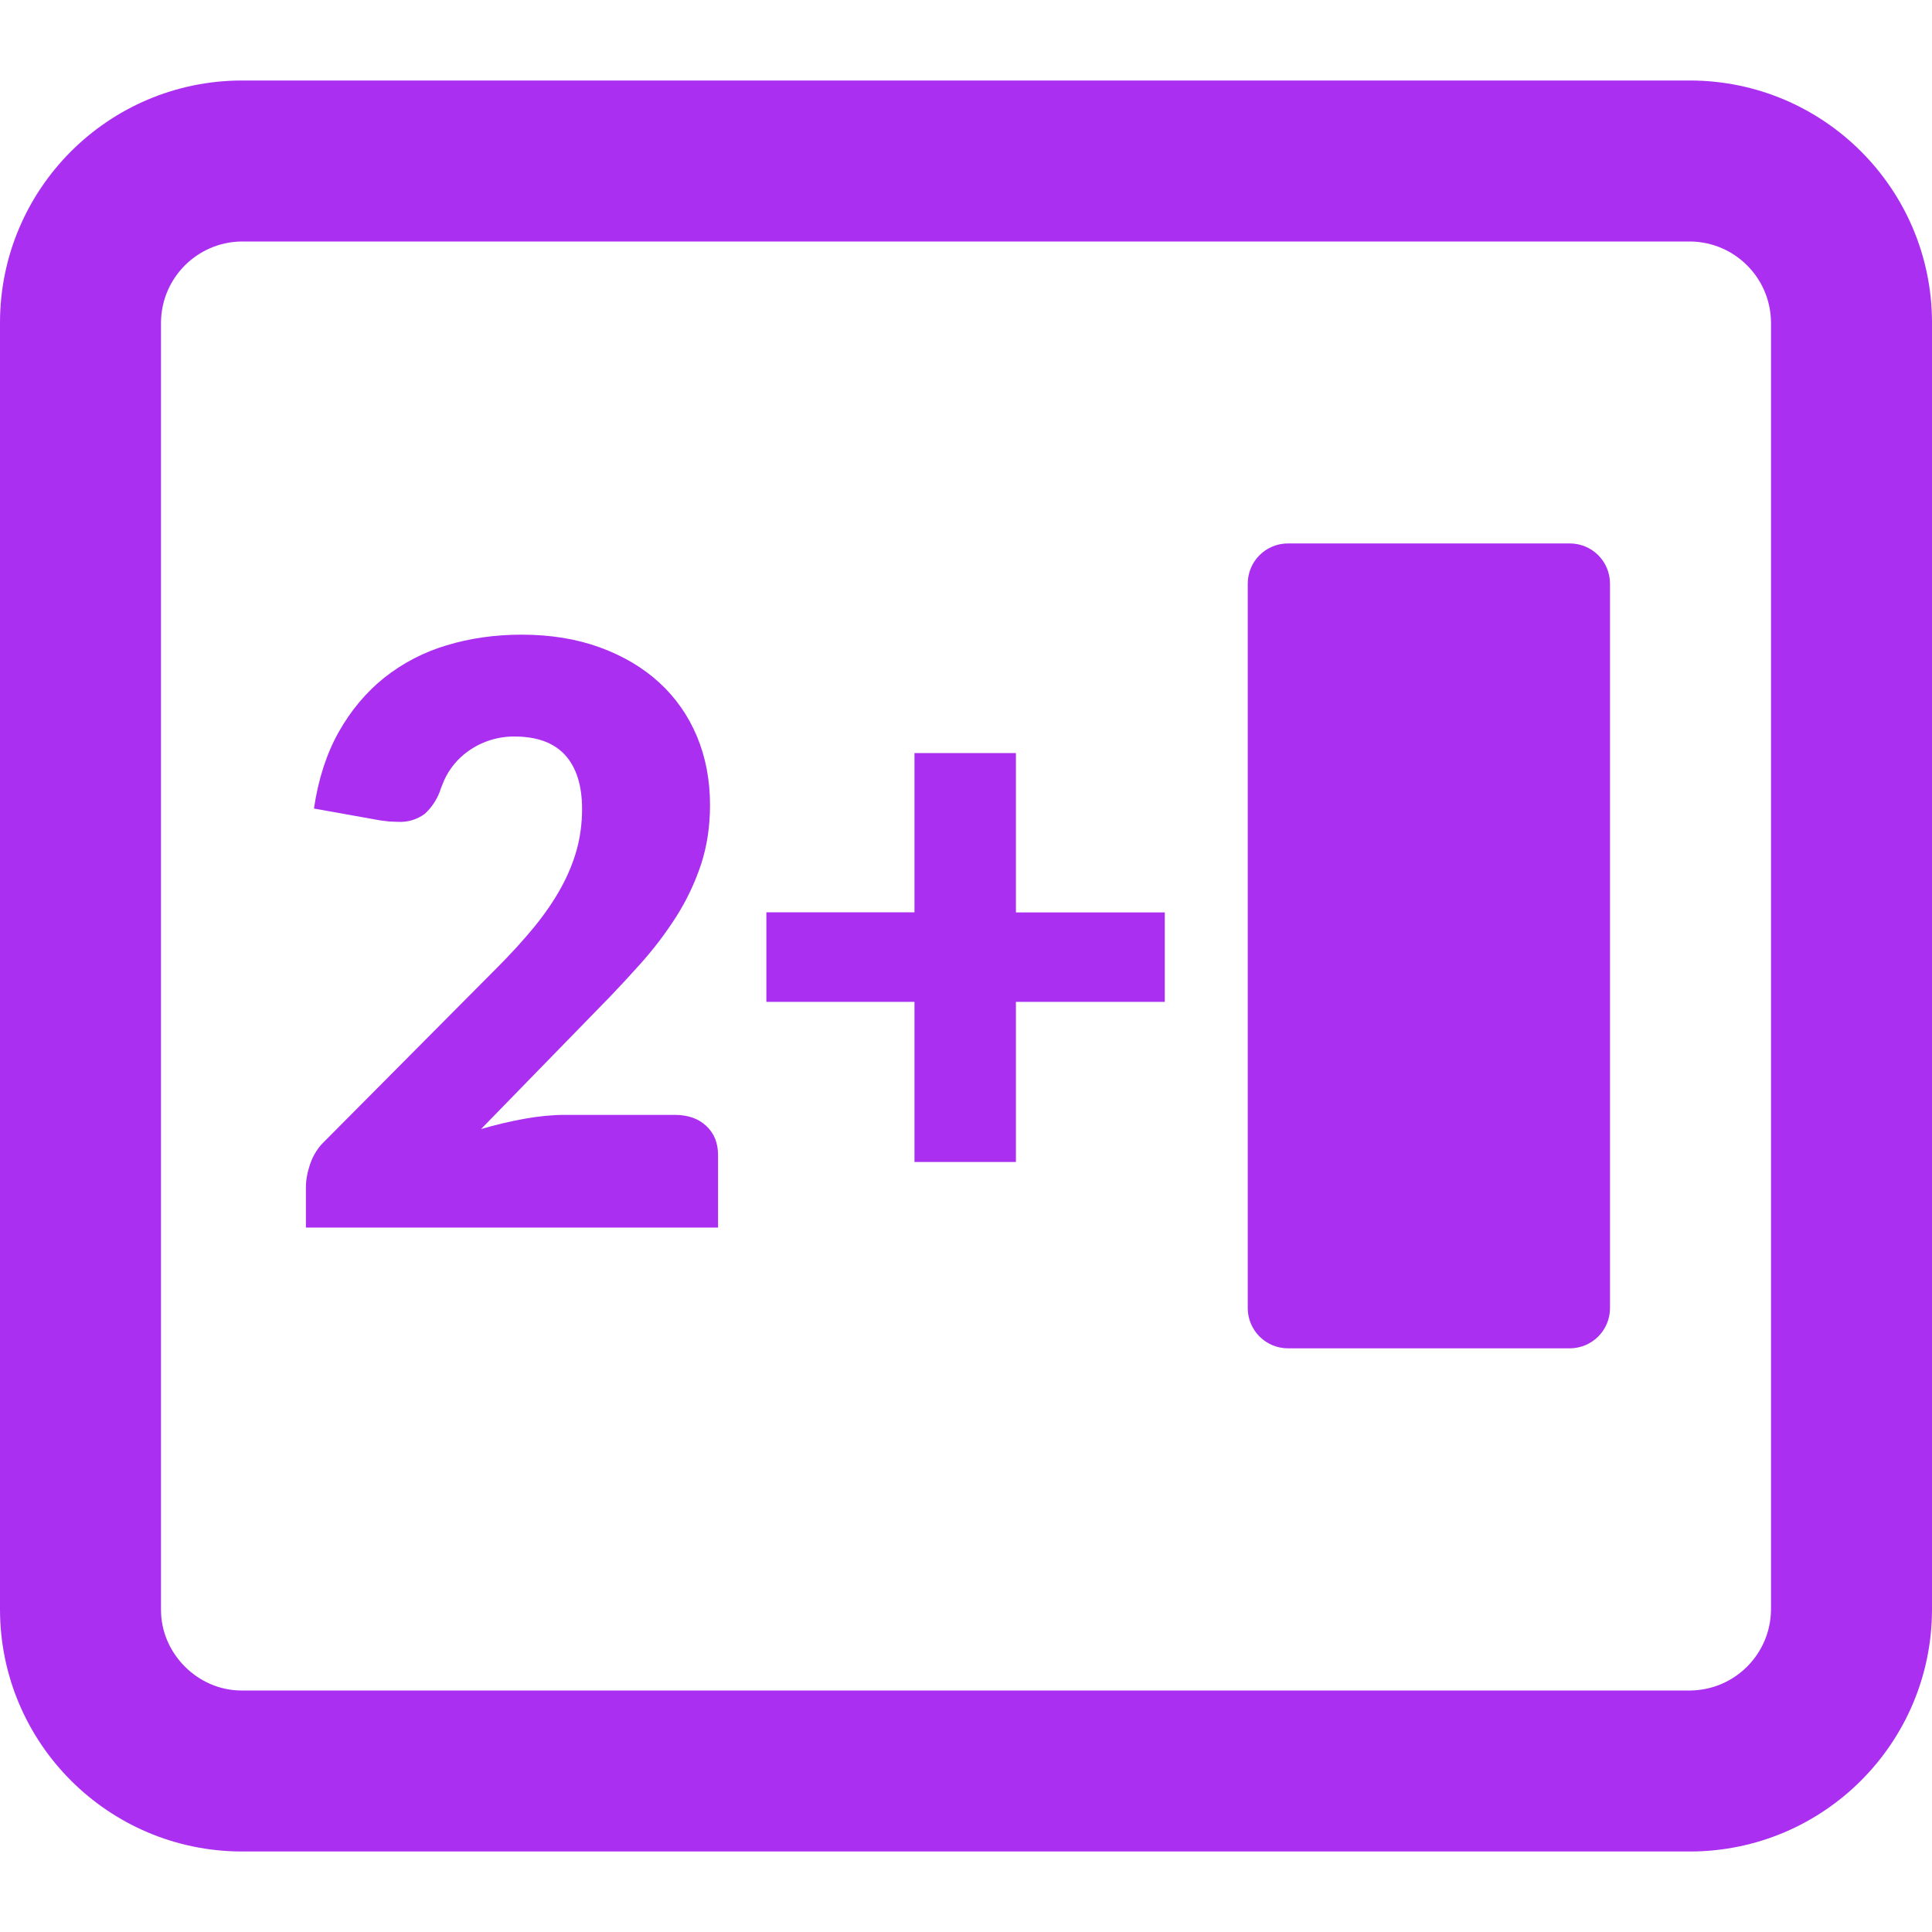
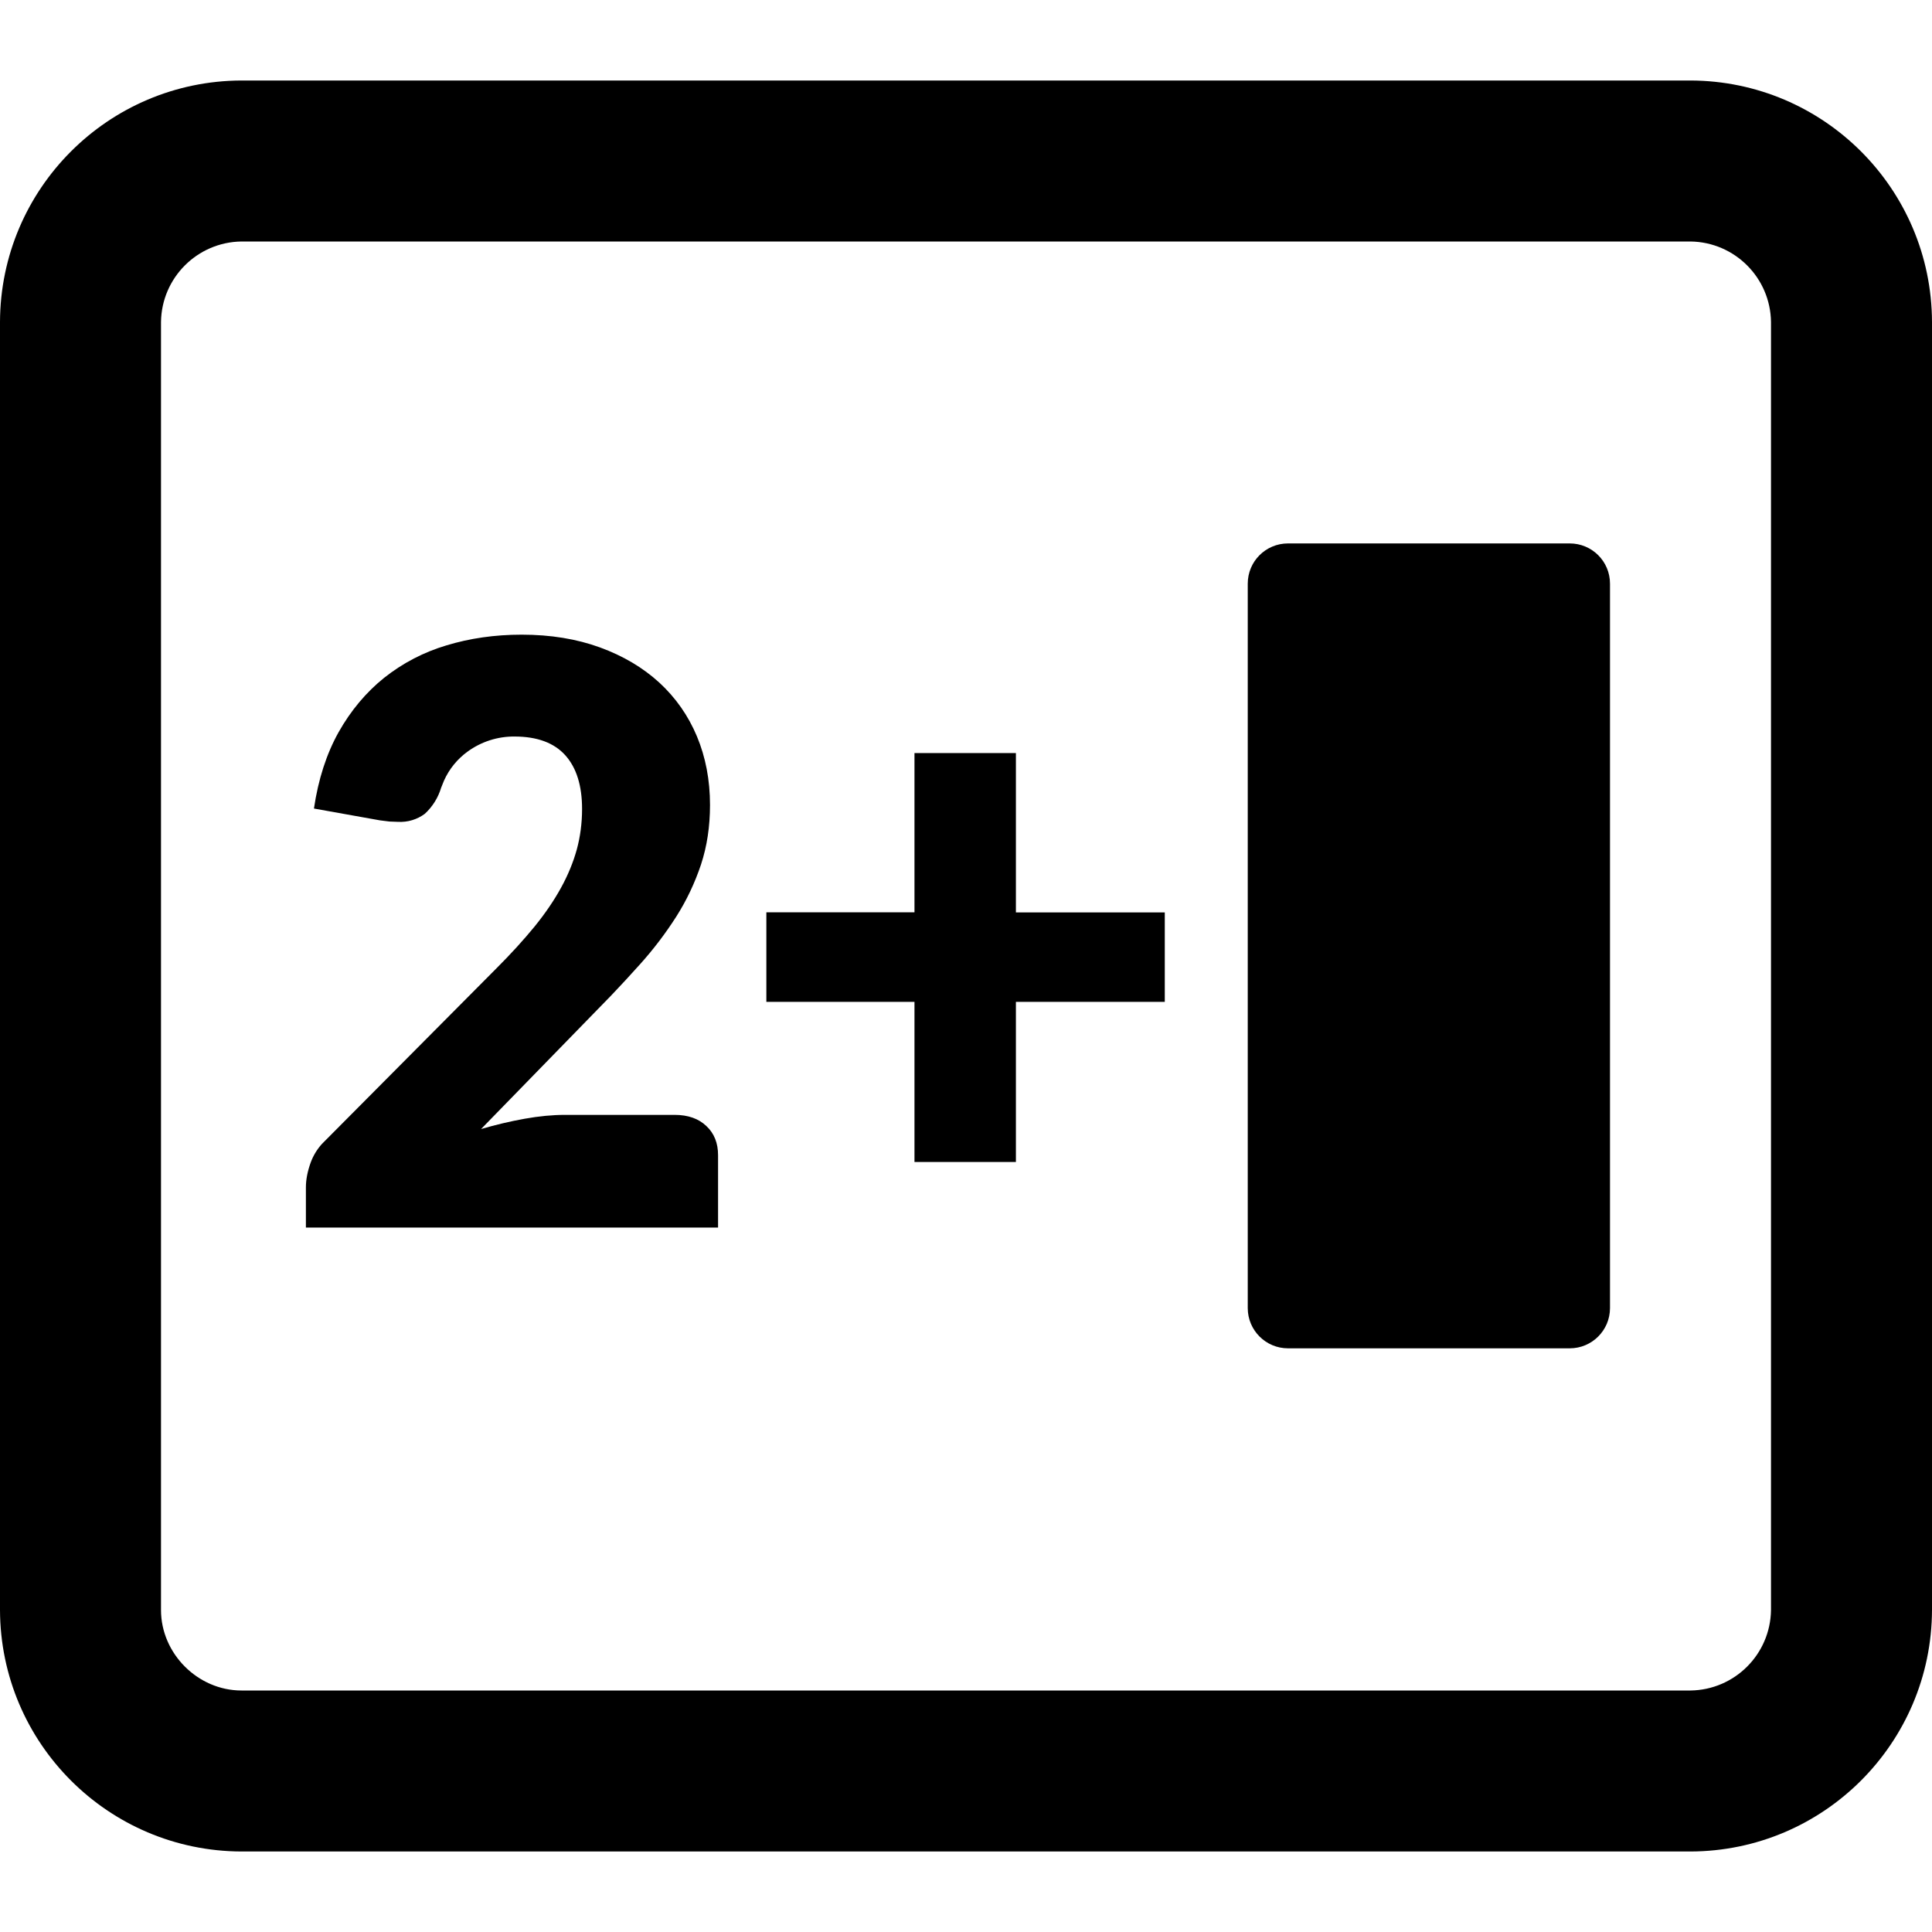
<svg xmlns="http://www.w3.org/2000/svg" width="18" height="18" viewBox="0 0 18 18">
-   <g fill="none" fill-rule="evenodd">
-     <path d="M0 0h18v18H0z" />
-     <path d="M15.75.75A2.257 2.257 0 0 1 18 3v12a2.257 2.257 0 0 1-2.25 2.25H2.25A2.257 2.257 0 0 1 0 15V3A2.257 2.257 0 0 1 2.25.75h13.5zm0 1.5H2.25A.76.76 0 0 0 1.5 3v12c0 .406.343.75.75.75h13.5a.76.76 0 0 0 .75-.75V3a.76.76 0 0 0-.75-.75zm-1.125 2.813c.207 0 .375.167.375.375v6.75a.375.375 0 0 1-.375.374H12a.375.375 0 0 1-.375-.374v-6.75c0-.208.168-.375.375-.375h2.625zm-9.765.85c.27 0 .513.04.73.119.216.079.4.188.553.328.152.14.269.307.35.5.081.194.122.407.122.64 0 .2-.028.385-.084.555-.057.17-.133.332-.231.486-.098.153-.21.302-.34.446a12.48 12.48 0 0 1-.268.29l-1.21 1.242c.137-.04.272-.072.406-.096.134-.024.26-.036.377-.036h1.02c.125 0 .224.035.296.104.073.068.109.159.109.271v.675H2.85v-.374c0-.073.015-.15.045-.233A.53.53 0 0 1 3 10.657l1.628-1.638c.135-.135.252-.264.352-.386.1-.123.182-.244.247-.362.066-.12.114-.238.147-.357.032-.118.049-.244.049-.377 0-.217-.052-.384-.156-.5-.104-.116-.262-.175-.474-.175a.732.732 0 0 0-.436.14.674.674 0 0 0-.22.27l-.027.067a.542.542 0 0 1-.152.243.383.383 0 0 1-.25.075l-.08-.003-.088-.011-.615-.11c.04-.272.117-.51.23-.712.114-.202.256-.371.424-.506a1.72 1.72 0 0 1 .58-.302c.217-.066.451-.1.701-.1zm4.605 1.103v1.485h1.387v.833H9.465v1.492H8.52V9.334H7.14V8.5h1.38V7.016h.945z" fill="#aa2ff0" />
+   <g fill-rule="evenodd">
+     <path d="M15.75.75A2.257 2.257 0 0 1 18 3v12a2.257 2.257 0 0 1-2.25 2.25H2.25A2.257 2.257 0 0 1 0 15V3A2.257 2.257 0 0 1 2.25.75h13.5zm0 1.5H2.25A.76.76 0 0 0 1.5 3v12c0 .406.343.75.75.75h13.5a.76.76 0 0 0 .75-.75V3a.76.76 0 0 0-.75-.75zm-1.125 2.813c.207 0 .375.167.375.375v6.75a.375.375 0 0 1-.375.374H12a.375.375 0 0 1-.375-.374v-6.75c0-.208.168-.375.375-.375h2.625zm-9.765.85c.27 0 .513.04.73.119.216.079.4.188.553.328.152.14.269.307.35.5.081.194.122.407.122.64 0 .2-.028.385-.084.555-.057.17-.133.332-.231.486-.098.153-.21.302-.34.446a12.48 12.48 0 0 1-.268.29l-1.21 1.242c.137-.04.272-.072.406-.096.134-.024.26-.036.377-.036h1.02c.125 0 .224.035.296.104.073.068.109.159.109.271v.675H2.85v-.374c0-.073.015-.15.045-.233A.53.53 0 0 1 3 10.657l1.628-1.638c.135-.135.252-.264.352-.386.1-.123.182-.244.247-.362.066-.12.114-.238.147-.357.032-.118.049-.244.049-.377 0-.217-.052-.384-.156-.5-.104-.116-.262-.175-.474-.175a.732.732 0 0 0-.436.14.674.674 0 0 0-.22.27l-.027.067a.542.542 0 0 1-.152.243.383.383 0 0 1-.25.075l-.08-.003-.088-.011-.615-.11c.04-.272.117-.51.23-.712.114-.202.256-.371.424-.506a1.72 1.72 0 0 1 .58-.302c.217-.066.451-.1.701-.1zm4.605 1.103v1.485h1.387v.833H9.465v1.492H8.52V9.334H7.14V8.5h1.38V7.016h.945z" />
  </g>
</svg>
